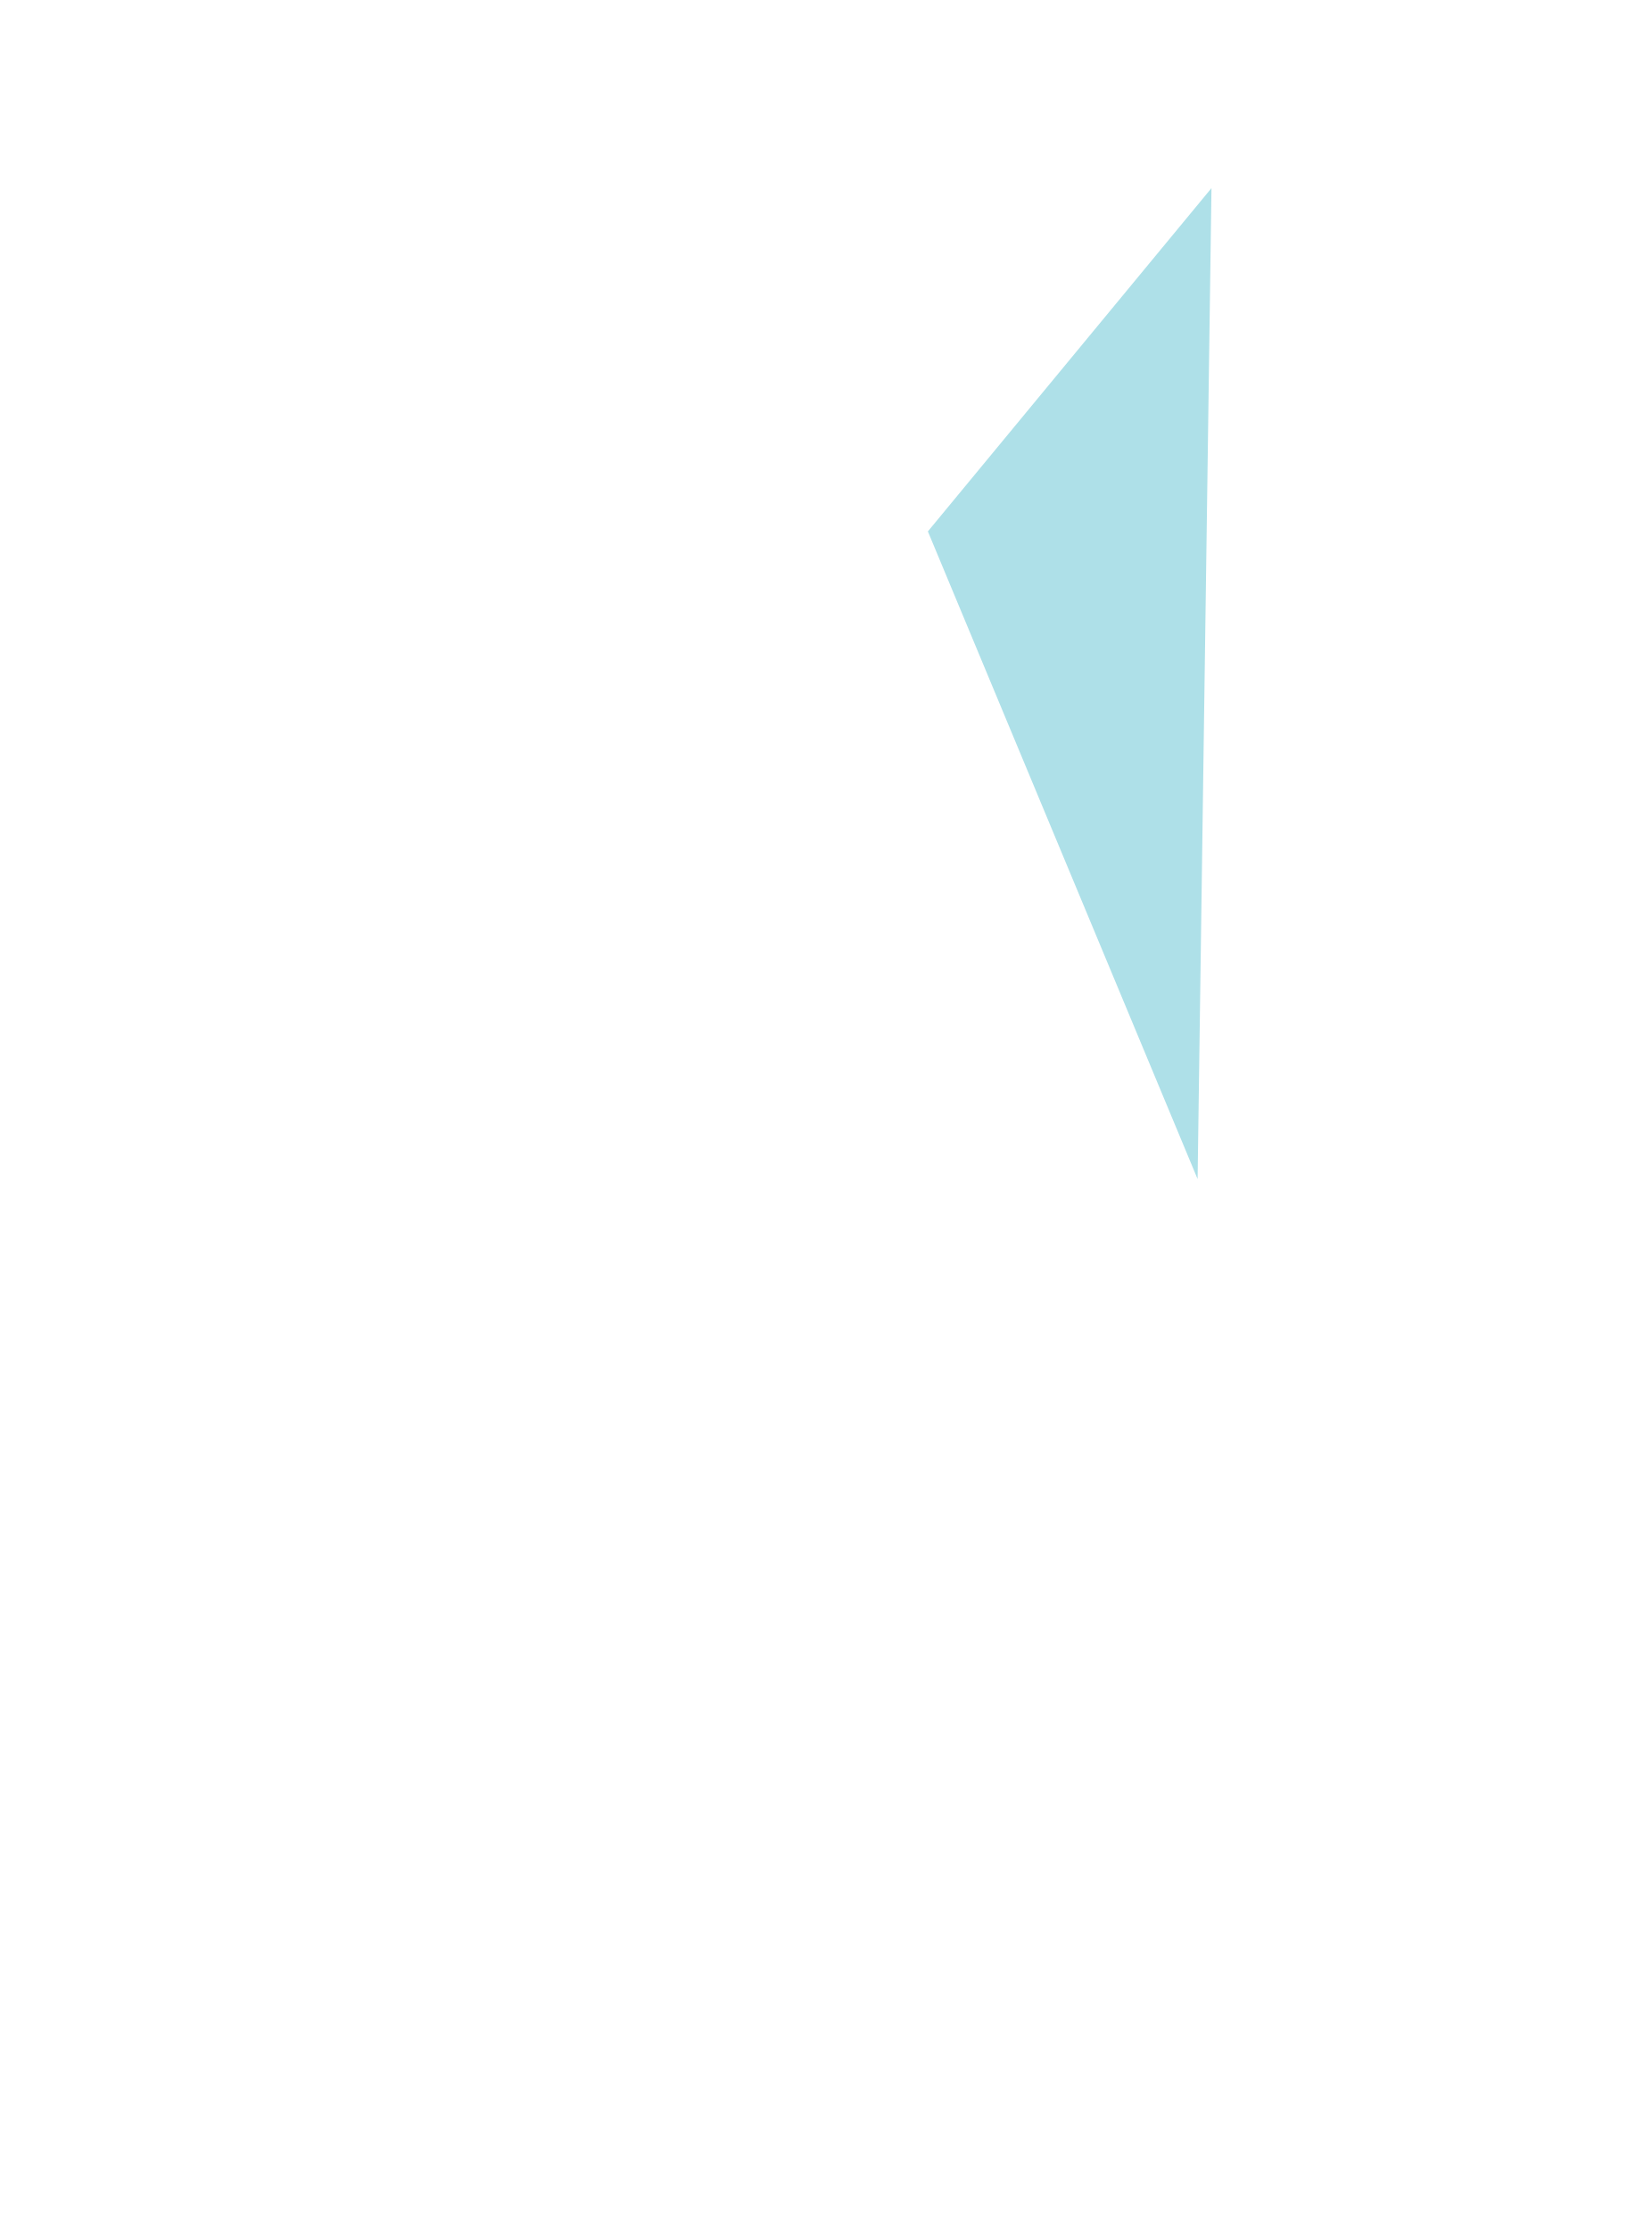
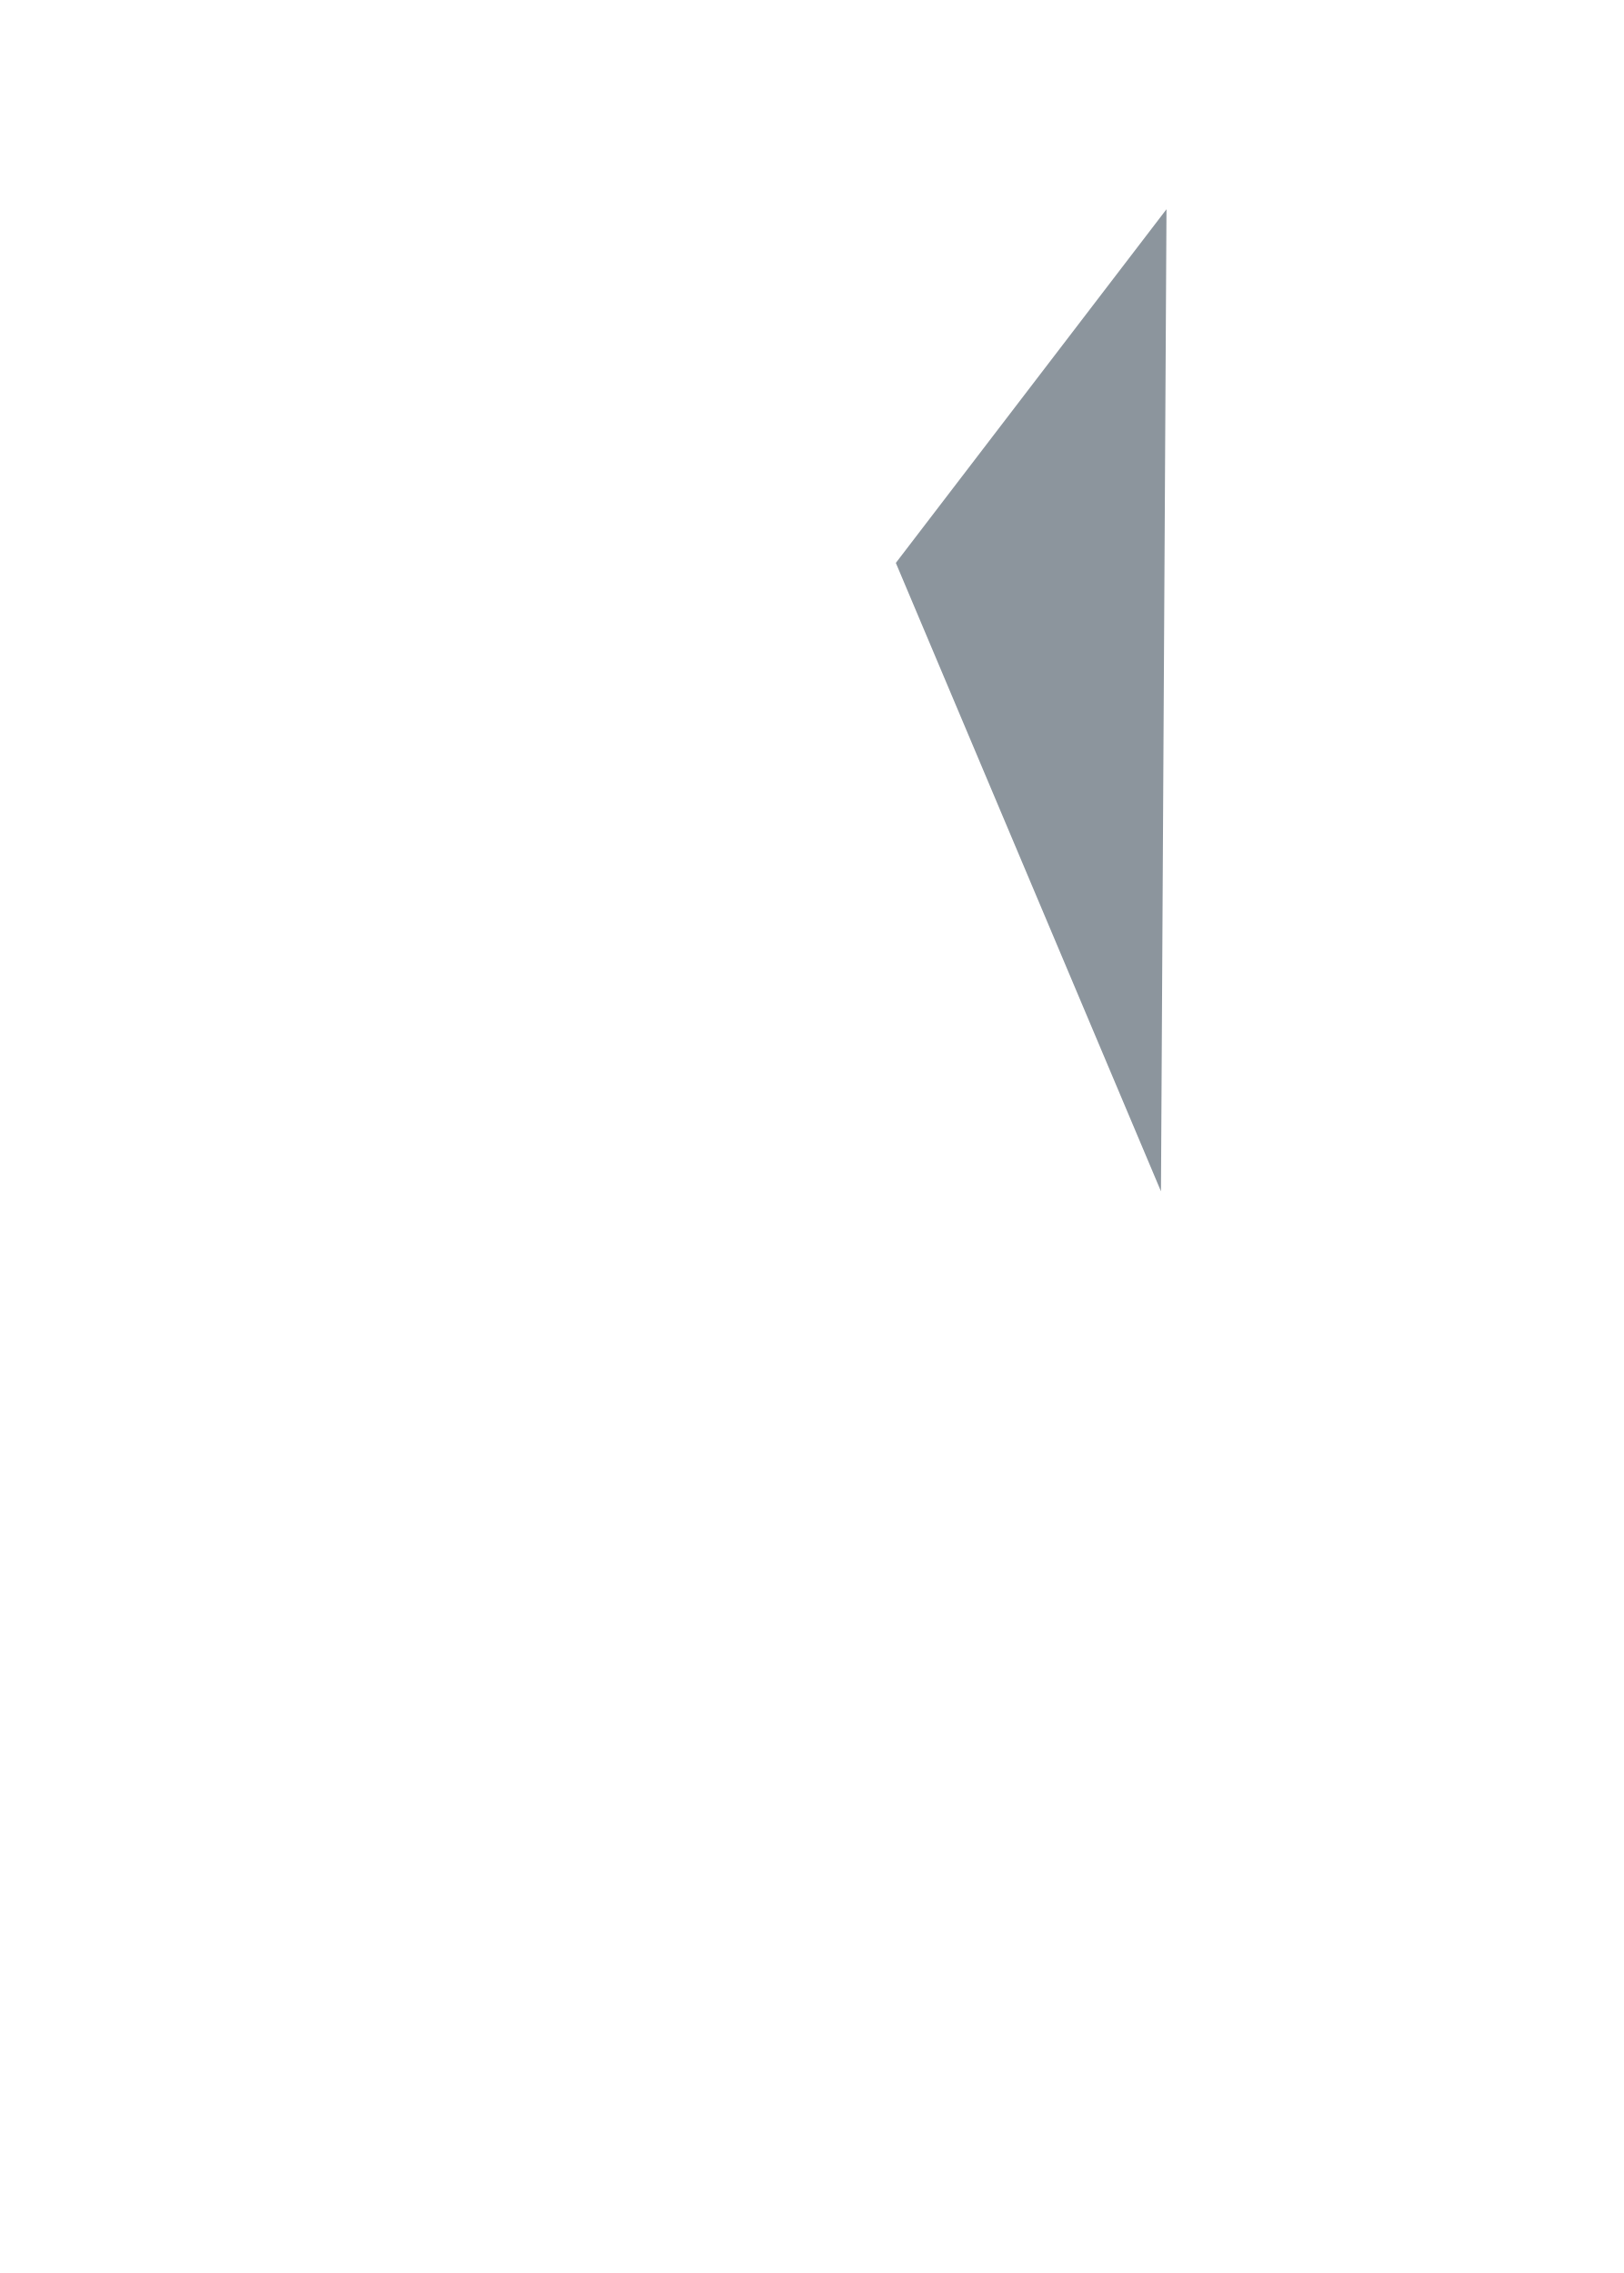
- <svg xmlns="http://www.w3.org/2000/svg" version="1.1" x="0px" y="0px" width="200px" height="270px" viewBox="0 0 200 270" style="enable-background:new 0 0 200 270;" xml:space="preserve">
+ <svg xmlns="http://www.w3.org/2000/svg" version="1.1" x="0px" y="0px" width="200px" height="280px" viewBox="0 0 200 280" style="enable-background:new 0 0 200 280;" xml:space="preserve">
  <g id="_x32_2-1">
-     <polygon style="fill:#AEE0E8;" points="145,142.757 112.343,64.342 146.68,22.775  " />
+     <polygon style="fill:#8C959D;" points="143,146.757 110.343,69.342 143.68,25.775  " />
  </g>
  <g id="Layer_1">
</g>
</svg>
